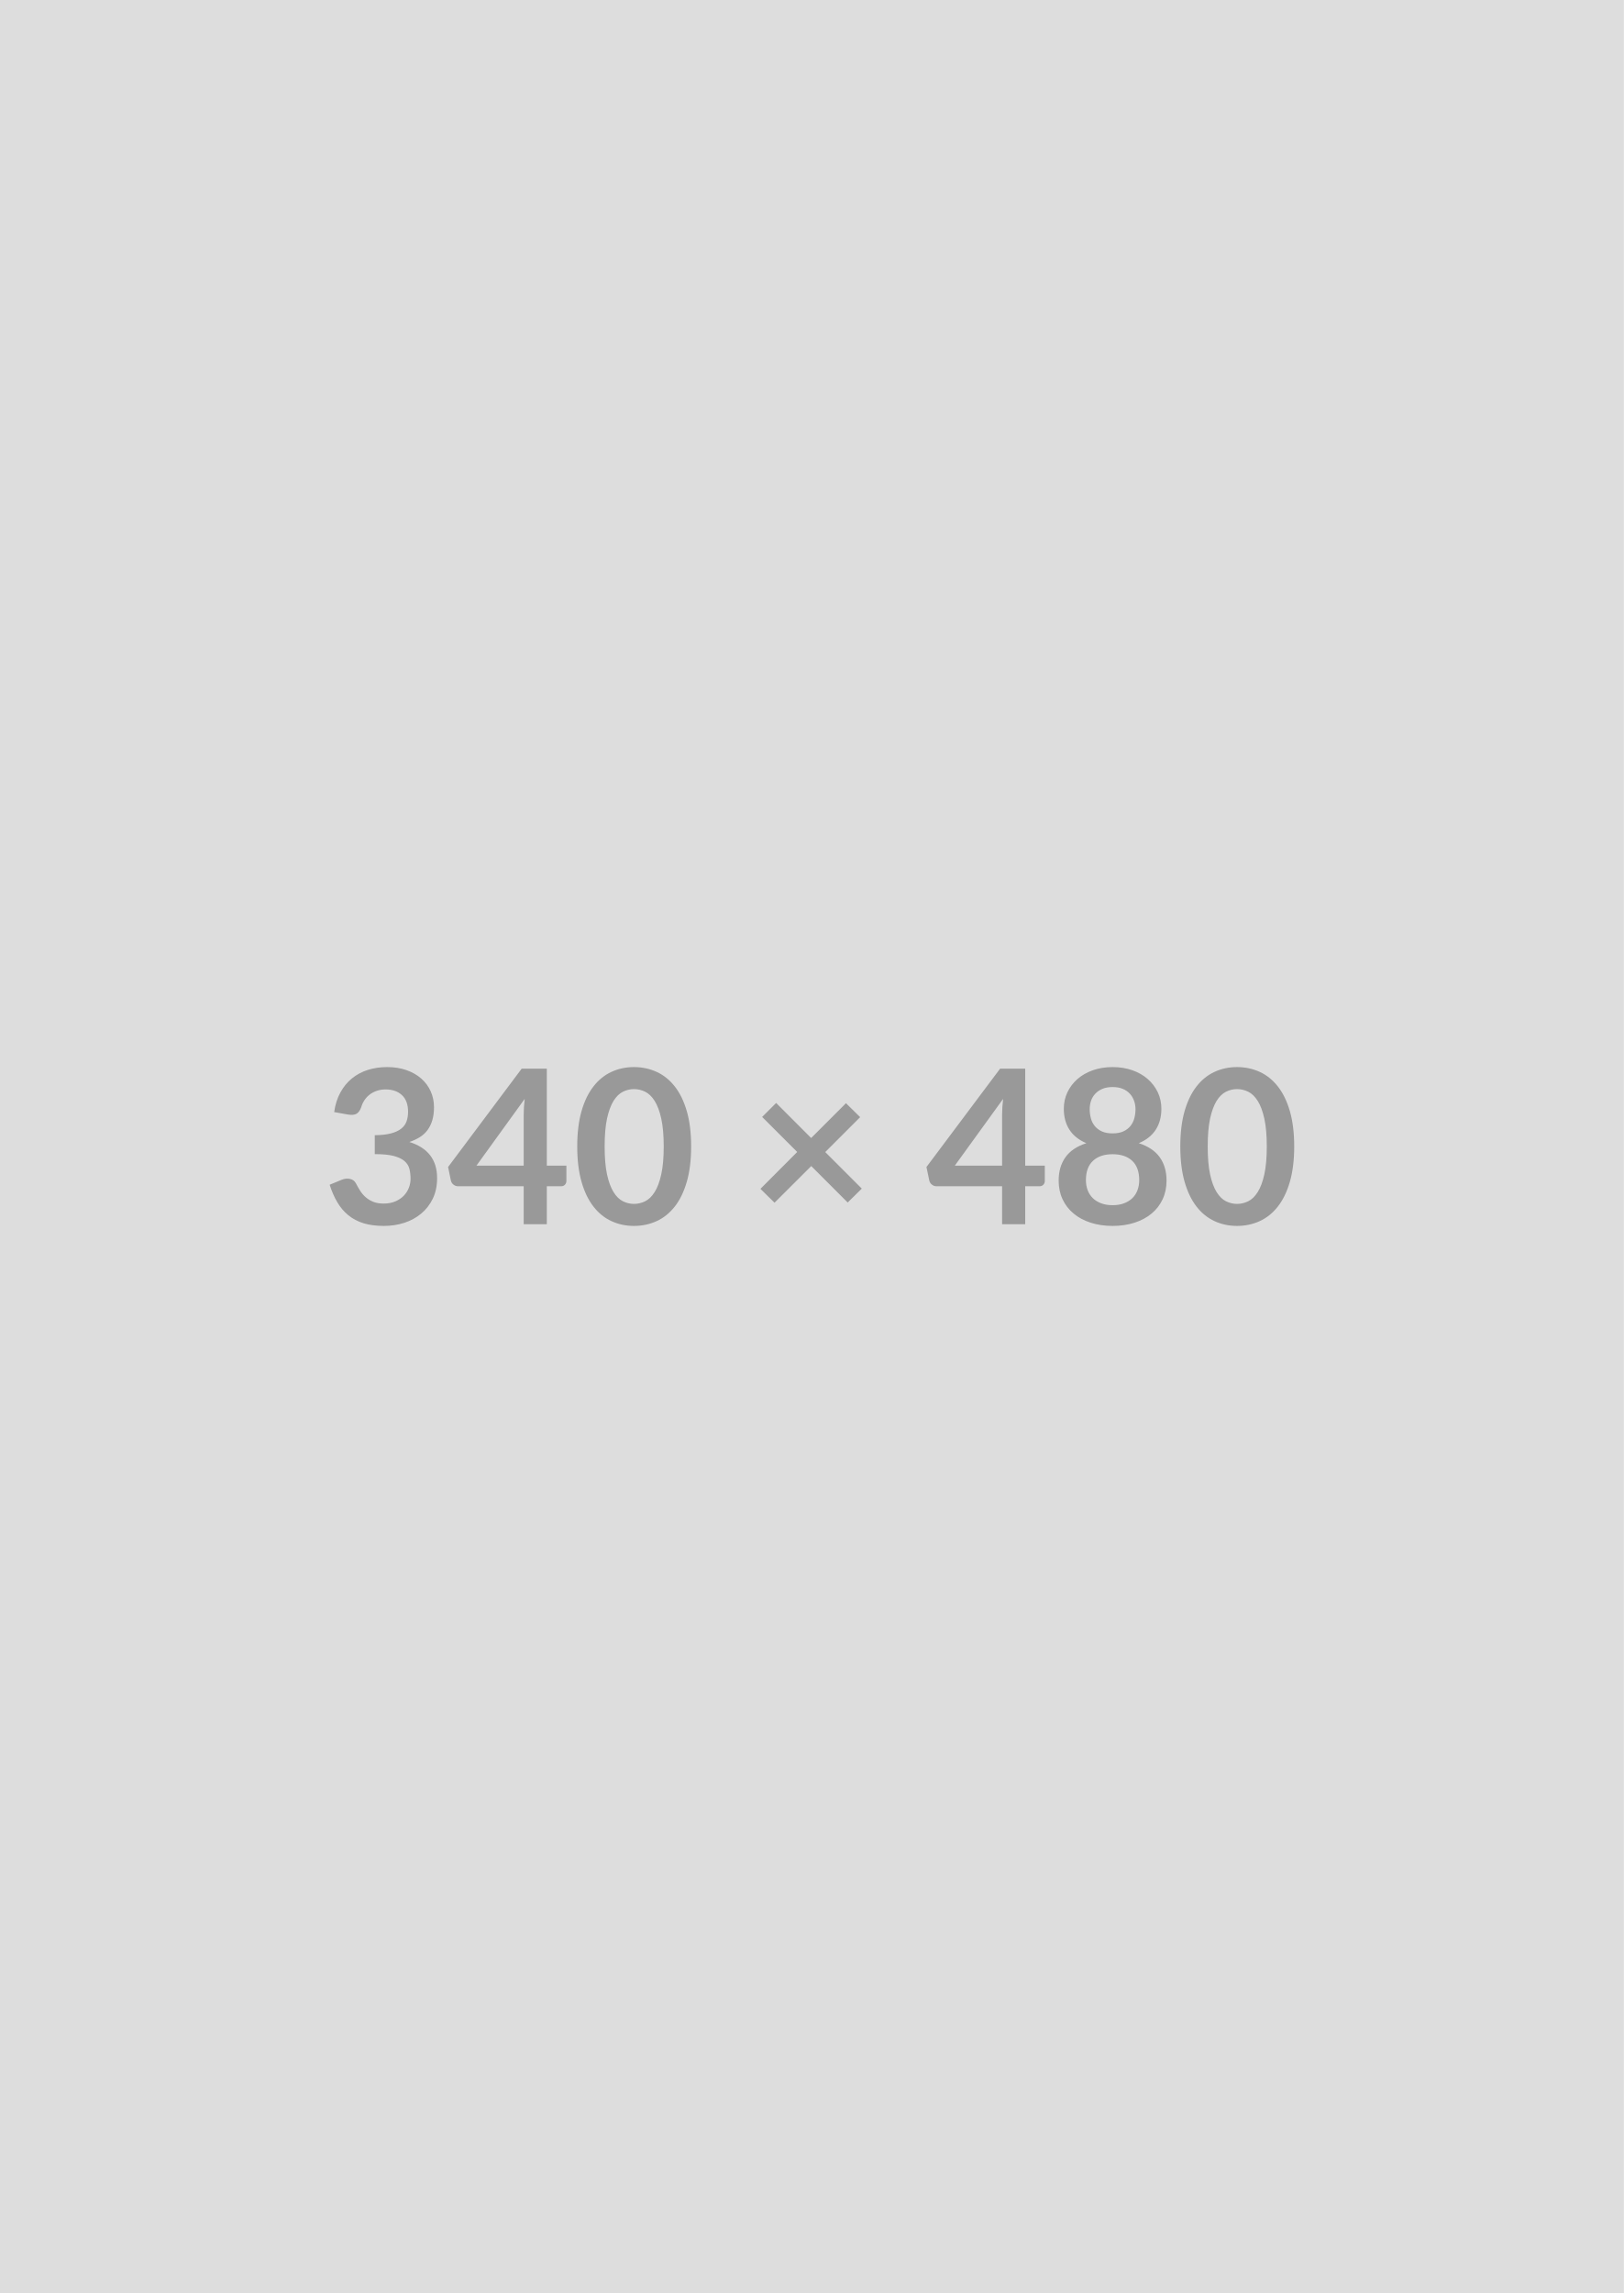
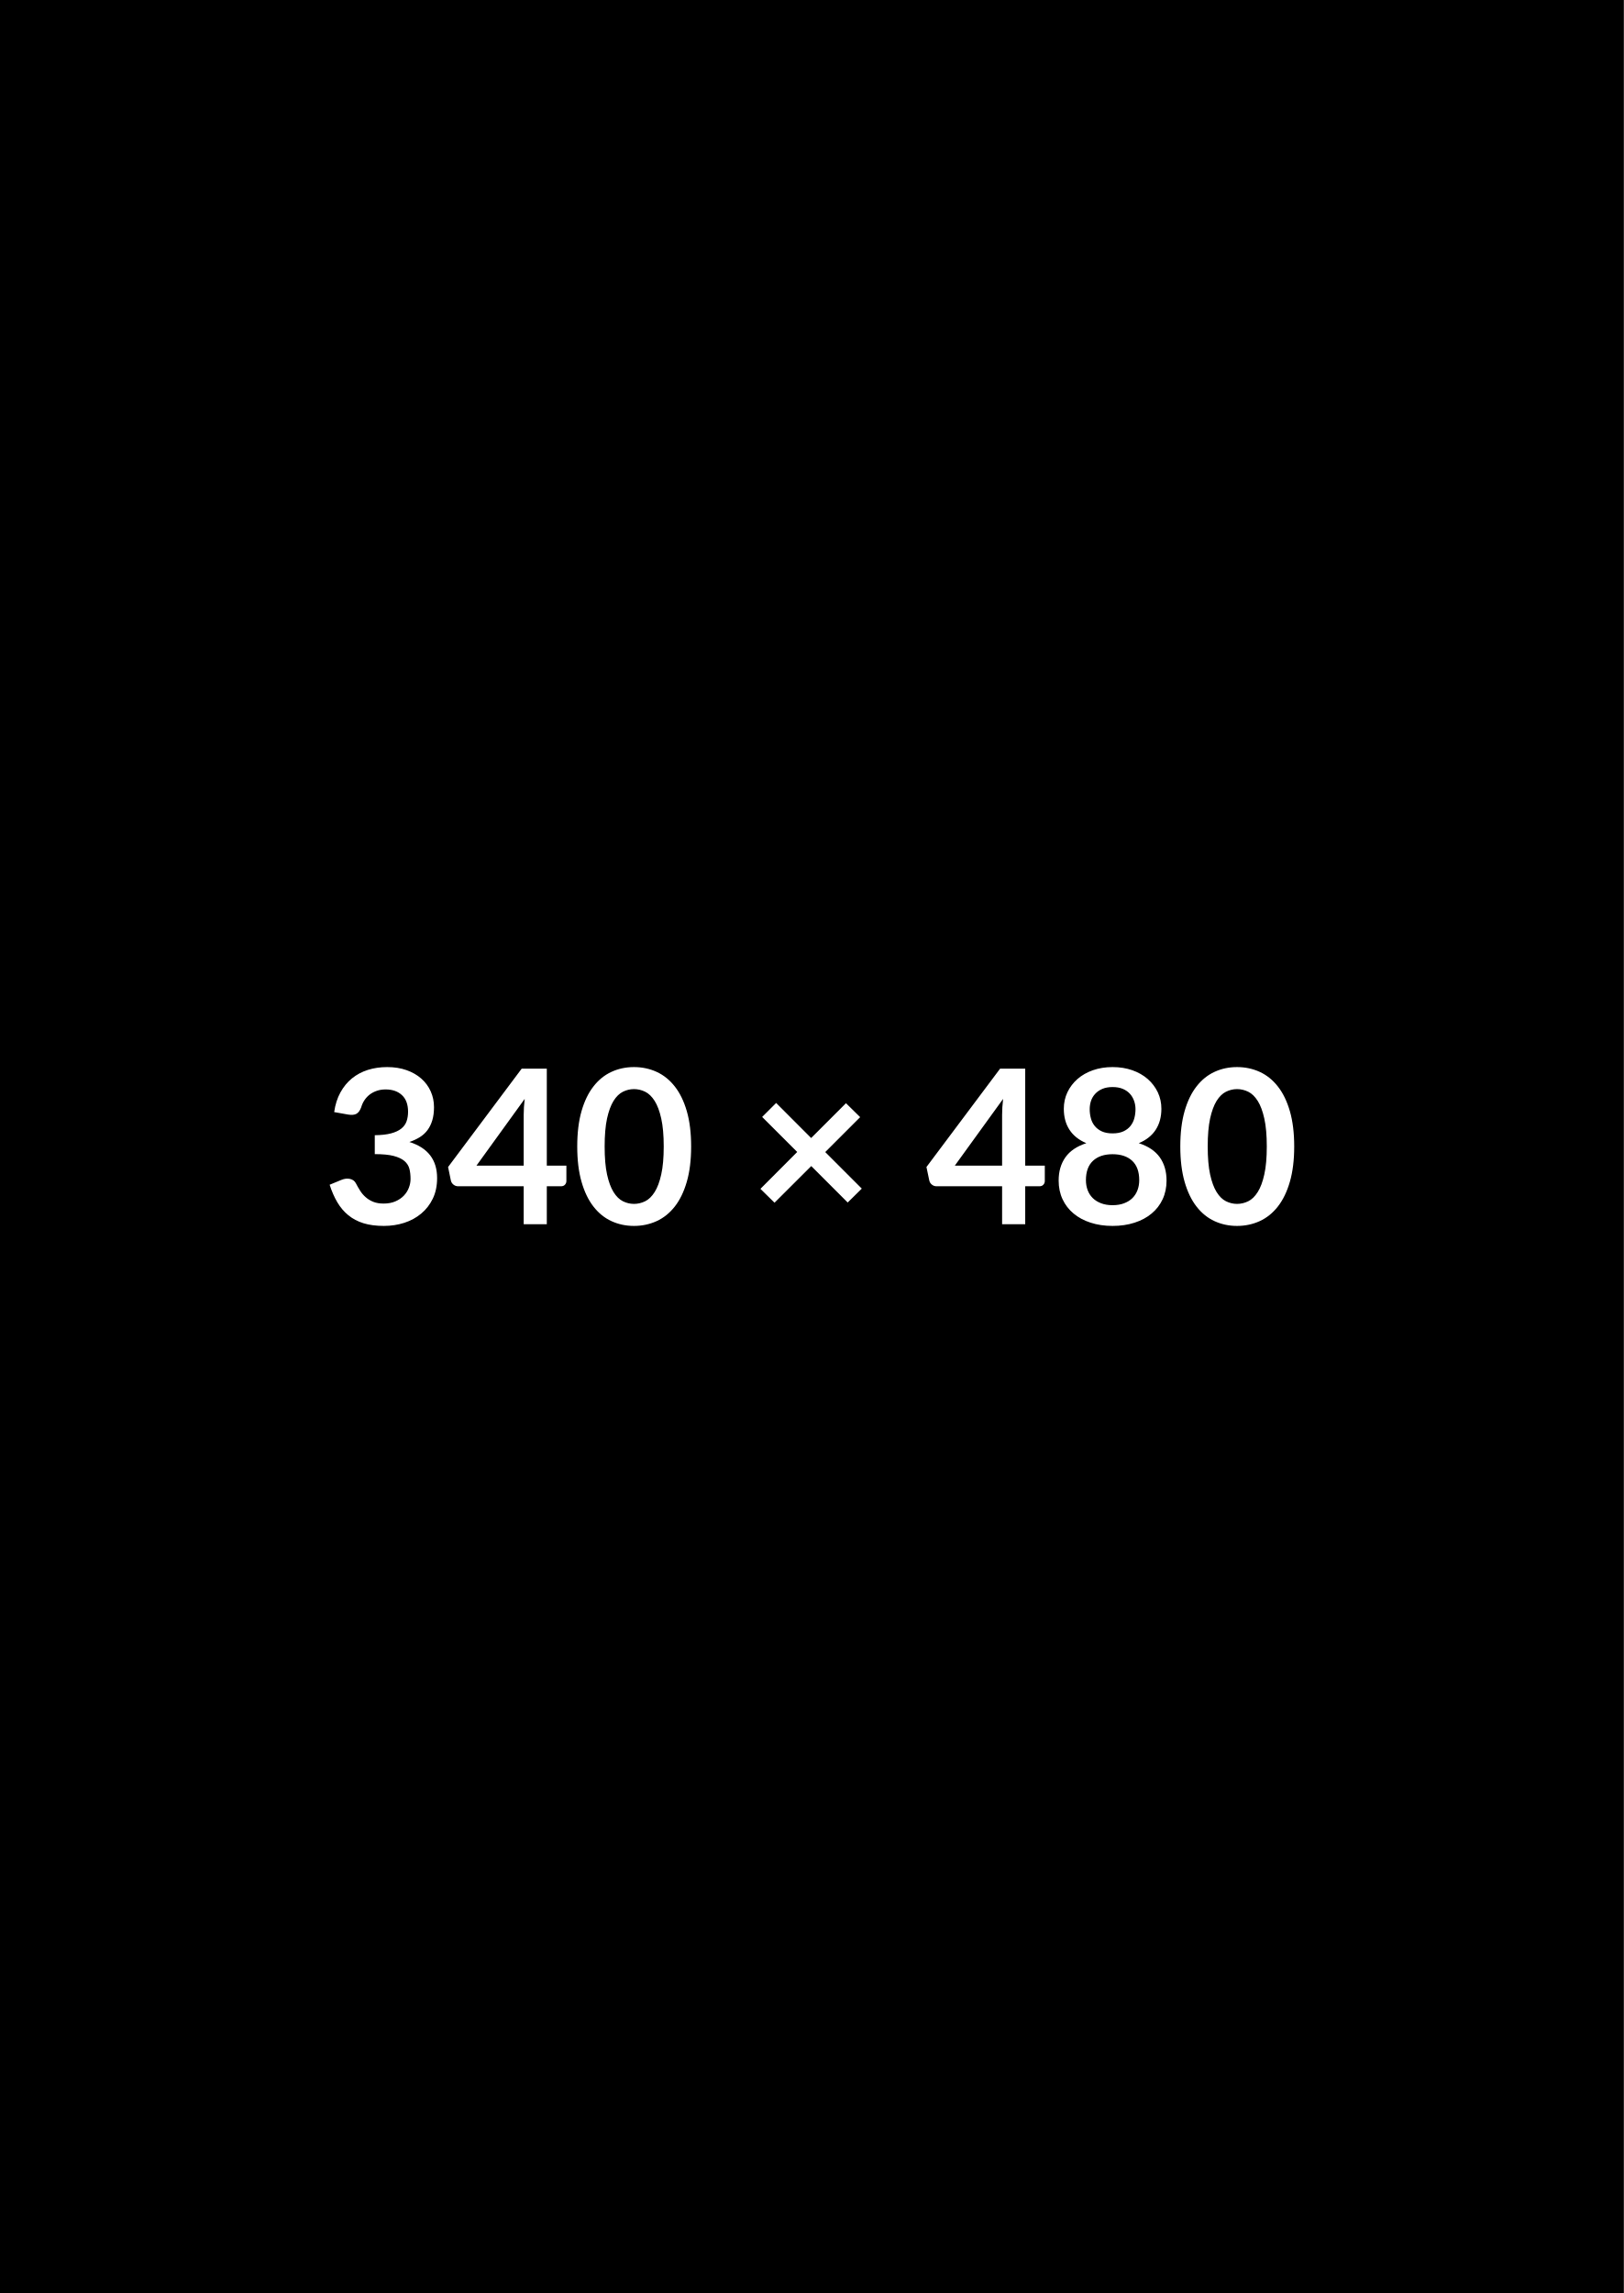
<svg xmlns="http://www.w3.org/2000/svg" width="340" height="480" viewBox="0 0 340 480">
-   <rect width="100%" height="100%" fill="#DDDDDD" />
-   <path fill="#999999" d="m72.89 233.315-2.92-.52q.33-2.34 1.3-4.1.97-1.77 2.42-2.95 1.45-1.18 3.33-1.78 1.88-.59 4.04-.59 2.25 0 4.06.64 1.81.64 3.09 1.77 1.29 1.14 1.97 2.67.69 1.53.69 3.31 0 1.55-.35 2.73t-1 2.06q-.65.88-1.62 1.49-.97.6-2.18 1.01 2.92.92 4.36 2.81 1.44 1.89 1.44 4.75 0 2.43-.9 4.3-.9 1.86-2.43 3.13-1.53 1.28-3.54 1.93-2.02.65-4.27.65-2.45 0-4.27-.56-1.82-.57-3.17-1.67-1.35-1.1-2.3-2.7-.95-1.6-1.62-3.69l2.45-1.01q.97-.4 1.81-.21.85.19 1.23.91.4.78.89 1.55.48.77 1.16 1.36.67.6 1.58.97t2.18.37q1.41 0 2.47-.46 1.06-.46 1.77-1.2.71-.75 1.05-1.66.35-.91.35-1.83 0-1.17-.24-2.13-.25-.95-1.04-1.63-.79-.67-2.26-1.06-1.48-.38-3.95-.38v-3.96q2.05-.02 3.4-.38t2.15-1q.8-.64 1.11-1.54.31-.9.31-1.99 0-2.29-1.28-3.48t-3.42-1.19q-.99 0-1.82.28-.83.28-1.5.78-.66.51-1.11 1.19-.45.67-.68 1.48-.38 1.03-1 1.37-.61.34-1.74.16Zm26.87 10.69h9.89v-10.64q0-1.51.21-3.33l-10.1 13.97Zm14.73 0h4.1v3.22q0 .45-.3.77-.29.33-.83.33h-2.97v7.94h-4.84v-7.94H95.93q-.56 0-.99-.35-.43-.35-.54-.87l-.58-2.81 15.41-20.59h5.26v20.3Zm30.22-4.01q0 4.26-.91 7.39-.91 3.14-2.52 5.19-1.61 2.05-3.8 3.05-2.2 1-4.74 1t-4.71-1q-2.18-1-3.77-3.05-1.6-2.05-2.5-5.19-.9-3.13-.9-7.39 0-4.27.9-7.4.9-3.13 2.5-5.17 1.59-2.05 3.77-3.05 2.17-1 4.71-1t4.74 1q2.19 1 3.8 3.05 1.61 2.04 2.52 5.17.91 3.13.91 7.4Zm-5.74 0q0-3.53-.52-5.85-.51-2.31-1.38-3.69-.87-1.37-1.99-1.92-1.13-.55-2.34-.55-1.19 0-2.31.55-1.11.55-1.97 1.92-.85 1.38-1.36 3.69-.5 2.32-.5 5.85 0 3.54.5 5.85.51 2.32 1.36 3.69.86 1.38 1.97 1.93 1.12.55 2.31.55 1.21 0 2.34-.55 1.12-.55 1.99-1.93.87-1.37 1.38-3.69.52-2.31.52-5.85Zm41.47 8.82-2.95 2.91-7.63-7.63-7.69 7.67-2.95-2.9 7.7-7.72-7.34-7.33 2.93-2.93 7.33 7.34 7.29-7.29 2.97 2.92-7.31 7.31 7.65 7.65Zm19.48-4.81h9.9v-10.64q0-1.51.21-3.33l-10.11 13.97Zm14.74 0h4.1v3.22q0 .45-.3.77-.29.33-.83.33h-2.97v7.94h-4.84v-7.94H196.1q-.56 0-.99-.35-.43-.35-.54-.87l-.59-2.81 15.42-20.59h5.26v20.3Zm18.29 8.28q1.38 0 2.41-.4 1.04-.39 1.75-1.09.7-.7 1.06-1.66.36-.97.36-2.09 0-2.68-1.48-4.06-1.49-1.37-4.1-1.37-2.61 0-4.09 1.37-1.49 1.38-1.49 4.06 0 1.12.36 2.09.36.96 1.07 1.66.71.7 1.75 1.09 1.03.4 2.4.4Zm0-24.73q-1.23 0-2.13.38-.9.38-1.5 1.03-.6.64-.88 1.47t-.28 1.76q0 .96.24 1.87.23.91.8 1.62.56.71 1.48 1.14.92.43 2.27.43t2.28-.43q.92-.43 1.48-1.14.56-.71.8-1.62.24-.91.24-1.87 0-.93-.3-1.76-.29-.83-.87-1.47-.59-.65-1.49-1.03t-2.14-.38Zm5.49 11.75q2.97.96 4.39 2.95 1.42 2 1.42 4.88 0 2.16-.82 3.91-.82 1.76-2.31 2.99-1.48 1.24-3.56 1.91-2.09.68-4.61.68-2.52 0-4.6-.68-2.08-.67-3.56-1.91-1.49-1.23-2.31-2.99-.82-1.75-.82-3.91 0-2.88 1.42-4.88 1.41-1.99 4.38-2.95-2.36-.99-3.54-2.82-1.18-1.82-1.18-4.38 0-1.85.75-3.45.76-1.59 2.11-2.78 1.35-1.18 3.23-1.84 1.87-.66 4.12-.66t4.13.66q1.88.66 3.23 1.84 1.35 1.19 2.11 2.78.75 1.6.75 3.45 0 2.56-1.18 4.38-1.18 1.83-3.55 2.82Zm32.54.69q0 4.26-.91 7.39-.91 3.14-2.52 5.19-1.61 2.05-3.8 3.05-2.2 1-4.74 1t-4.71-1q-2.18-1-3.77-3.05-1.6-2.05-2.5-5.19-.9-3.13-.9-7.39 0-4.27.9-7.4.9-3.13 2.5-5.17 1.59-2.05 3.77-3.05 2.17-1 4.71-1t4.74 1q2.19 1 3.8 3.05 1.61 2.04 2.52 5.17.91 3.13.91 7.4Zm-5.74 0q0-3.53-.52-5.85-.51-2.31-1.38-3.69-.87-1.37-1.99-1.92-1.13-.55-2.34-.55-1.19 0-2.31.55-1.11.55-1.97 1.92-.85 1.38-1.36 3.69-.5 2.32-.5 5.85 0 3.54.5 5.85.51 2.32 1.36 3.69.86 1.38 1.97 1.93 1.12.55 2.31.55 1.21 0 2.34-.55 1.12-.55 1.99-1.93.87-1.37 1.38-3.69.52-2.31.52-5.85Z" />
+   <rect width="100%" height="100%" fill="#000000" />
+   <path fill="#FFF" d="m72.89 233.315-2.92-.52q.33-2.34 1.3-4.1.97-1.77 2.42-2.95 1.45-1.18 3.33-1.78 1.88-.59 4.04-.59 2.25 0 4.06.64 1.81.64 3.09 1.77 1.29 1.14 1.97 2.67.69 1.53.69 3.31 0 1.55-.35 2.73t-1 2.06q-.65.88-1.62 1.49-.97.6-2.18 1.01 2.92.92 4.36 2.81 1.44 1.89 1.44 4.75 0 2.43-.9 4.3-.9 1.86-2.43 3.13-1.53 1.28-3.54 1.93-2.02.65-4.27.65-2.45 0-4.27-.56-1.82-.57-3.17-1.67-1.35-1.1-2.3-2.7-.95-1.6-1.62-3.69l2.45-1.01q.97-.4 1.81-.21.85.19 1.23.91.4.78.89 1.55.48.77 1.16 1.36.67.6 1.58.97t2.18.37q1.41 0 2.47-.46 1.06-.46 1.77-1.2.71-.75 1.05-1.66.35-.91.35-1.83 0-1.17-.24-2.13-.25-.95-1.04-1.63-.79-.67-2.26-1.06-1.48-.38-3.95-.38v-3.96q2.05-.02 3.4-.38t2.15-1q.8-.64 1.11-1.54.31-.9.31-1.99 0-2.29-1.28-3.48t-3.42-1.19q-.99 0-1.82.28-.83.28-1.5.78-.66.51-1.11 1.19-.45.67-.68 1.48-.38 1.03-1 1.37-.61.34-1.74.16Zm26.87 10.69h9.89v-10.64q0-1.51.21-3.33l-10.1 13.97Zm14.73 0h4.1v3.22q0 .45-.3.77-.29.33-.83.33h-2.97v7.94h-4.84v-7.94H95.93q-.56 0-.99-.35-.43-.35-.54-.87l-.58-2.81 15.41-20.59h5.26v20.3Zm30.22-4.01q0 4.26-.91 7.39-.91 3.14-2.52 5.19-1.61 2.05-3.8 3.05-2.2 1-4.74 1t-4.71-1q-2.18-1-3.77-3.05-1.6-2.05-2.5-5.19-.9-3.13-.9-7.39 0-4.27.9-7.4.9-3.13 2.5-5.17 1.59-2.05 3.77-3.05 2.17-1 4.71-1t4.74 1q2.19 1 3.8 3.05 1.61 2.04 2.52 5.17.91 3.13.91 7.4Zm-5.74 0q0-3.53-.52-5.85-.51-2.31-1.38-3.69-.87-1.37-1.99-1.92-1.13-.55-2.34-.55-1.19 0-2.31.55-1.11.55-1.97 1.92-.85 1.38-1.36 3.69-.5 2.32-.5 5.85 0 3.54.5 5.85.51 2.32 1.36 3.69.86 1.38 1.97 1.93 1.12.55 2.31.55 1.21 0 2.34-.55 1.12-.55 1.99-1.93.87-1.37 1.38-3.69.52-2.31.52-5.85Zm41.47 8.82-2.95 2.91-7.63-7.63-7.69 7.67-2.95-2.9 7.7-7.72-7.34-7.33 2.93-2.93 7.33 7.34 7.29-7.29 2.97 2.92-7.31 7.31 7.65 7.65Zm19.48-4.81h9.9v-10.64q0-1.51.21-3.33l-10.11 13.97Zm14.74 0h4.1v3.22q0 .45-.3.77-.29.33-.83.33h-2.97v7.94h-4.84v-7.94H196.1q-.56 0-.99-.35-.43-.35-.54-.87l-.59-2.81 15.42-20.59h5.26v20.3Zm18.29 8.28q1.38 0 2.41-.4 1.04-.39 1.75-1.09.7-.7 1.06-1.66.36-.97.36-2.09 0-2.68-1.48-4.06-1.49-1.37-4.1-1.37-2.61 0-4.09 1.37-1.49 1.38-1.49 4.06 0 1.12.36 2.09.36.96 1.07 1.66.71.7 1.75 1.09 1.03.4 2.4.4Zm0-24.73q-1.23 0-2.13.38-.9.38-1.5 1.03-.6.64-.88 1.47t-.28 1.76q0 .96.24 1.87.23.91.8 1.62.56.71 1.48 1.14.92.43 2.27.43t2.28-.43q.92-.43 1.48-1.14.56-.71.8-1.62.24-.91.24-1.87 0-.93-.3-1.76-.29-.83-.87-1.47-.59-.65-1.49-1.03t-2.14-.38Zm5.49 11.75q2.97.96 4.39 2.95 1.42 2 1.42 4.88 0 2.16-.82 3.91-.82 1.76-2.31 2.99-1.48 1.24-3.56 1.91-2.09.68-4.61.68-2.52 0-4.6-.68-2.08-.67-3.56-1.91-1.49-1.23-2.31-2.99-.82-1.75-.82-3.91 0-2.88 1.42-4.88 1.41-1.99 4.38-2.95-2.36-.99-3.54-2.82-1.18-1.82-1.18-4.38 0-1.85.75-3.45.76-1.59 2.11-2.78 1.35-1.18 3.23-1.84 1.87-.66 4.12-.66t4.13.66q1.88.66 3.23 1.84 1.35 1.19 2.11 2.78.75 1.6.75 3.45 0 2.56-1.18 4.38-1.18 1.83-3.55 2.82Zm32.54.69q0 4.26-.91 7.39-.91 3.14-2.52 5.19-1.61 2.05-3.8 3.05-2.2 1-4.74 1t-4.71-1q-2.18-1-3.77-3.05-1.6-2.05-2.5-5.19-.9-3.13-.9-7.39 0-4.27.9-7.4.9-3.13 2.5-5.17 1.59-2.05 3.77-3.05 2.17-1 4.71-1t4.74 1q2.19 1 3.8 3.05 1.61 2.04 2.52 5.17.91 3.13.91 7.4Zm-5.74 0q0-3.53-.52-5.85-.51-2.31-1.38-3.69-.87-1.37-1.99-1.92-1.13-.55-2.34-.55-1.19 0-2.31.55-1.11.55-1.97 1.92-.85 1.38-1.36 3.69-.5 2.32-.5 5.85 0 3.54.5 5.85.51 2.32 1.36 3.69.86 1.38 1.97 1.93 1.12.55 2.31.55 1.21 0 2.34-.55 1.12-.55 1.99-1.93.87-1.37 1.38-3.69.52-2.31.52-5.85Z" />
</svg>
